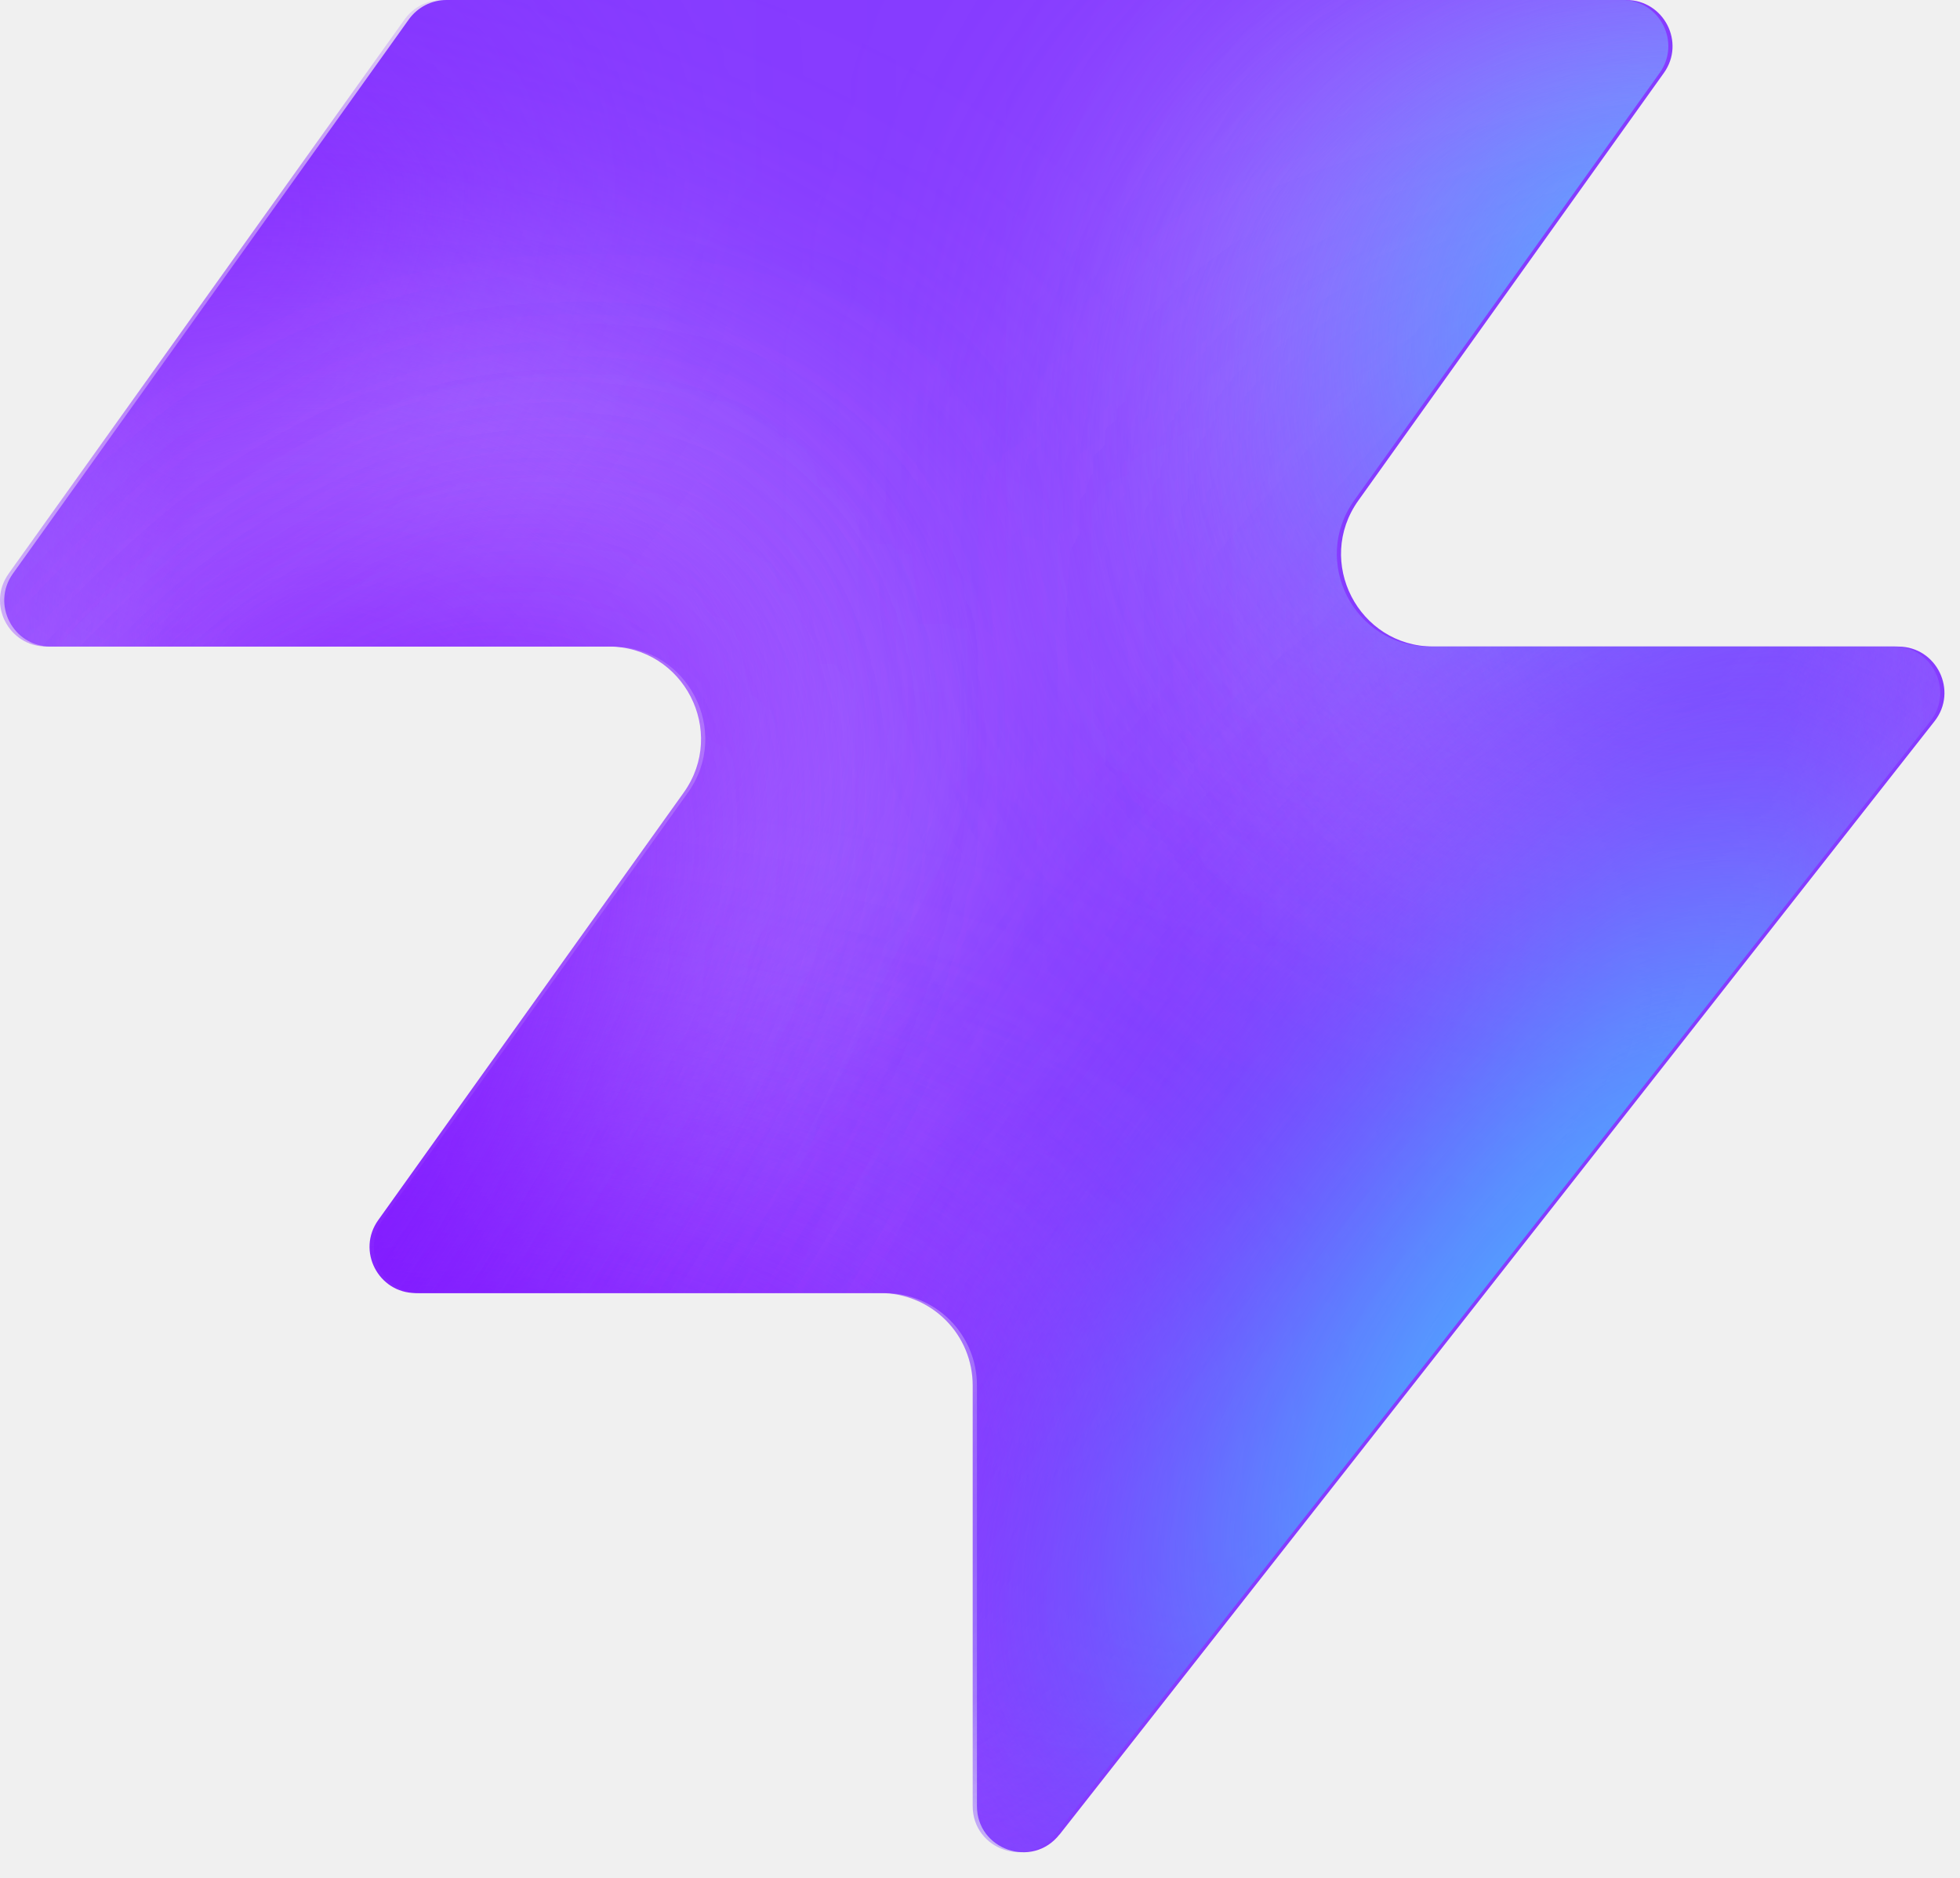
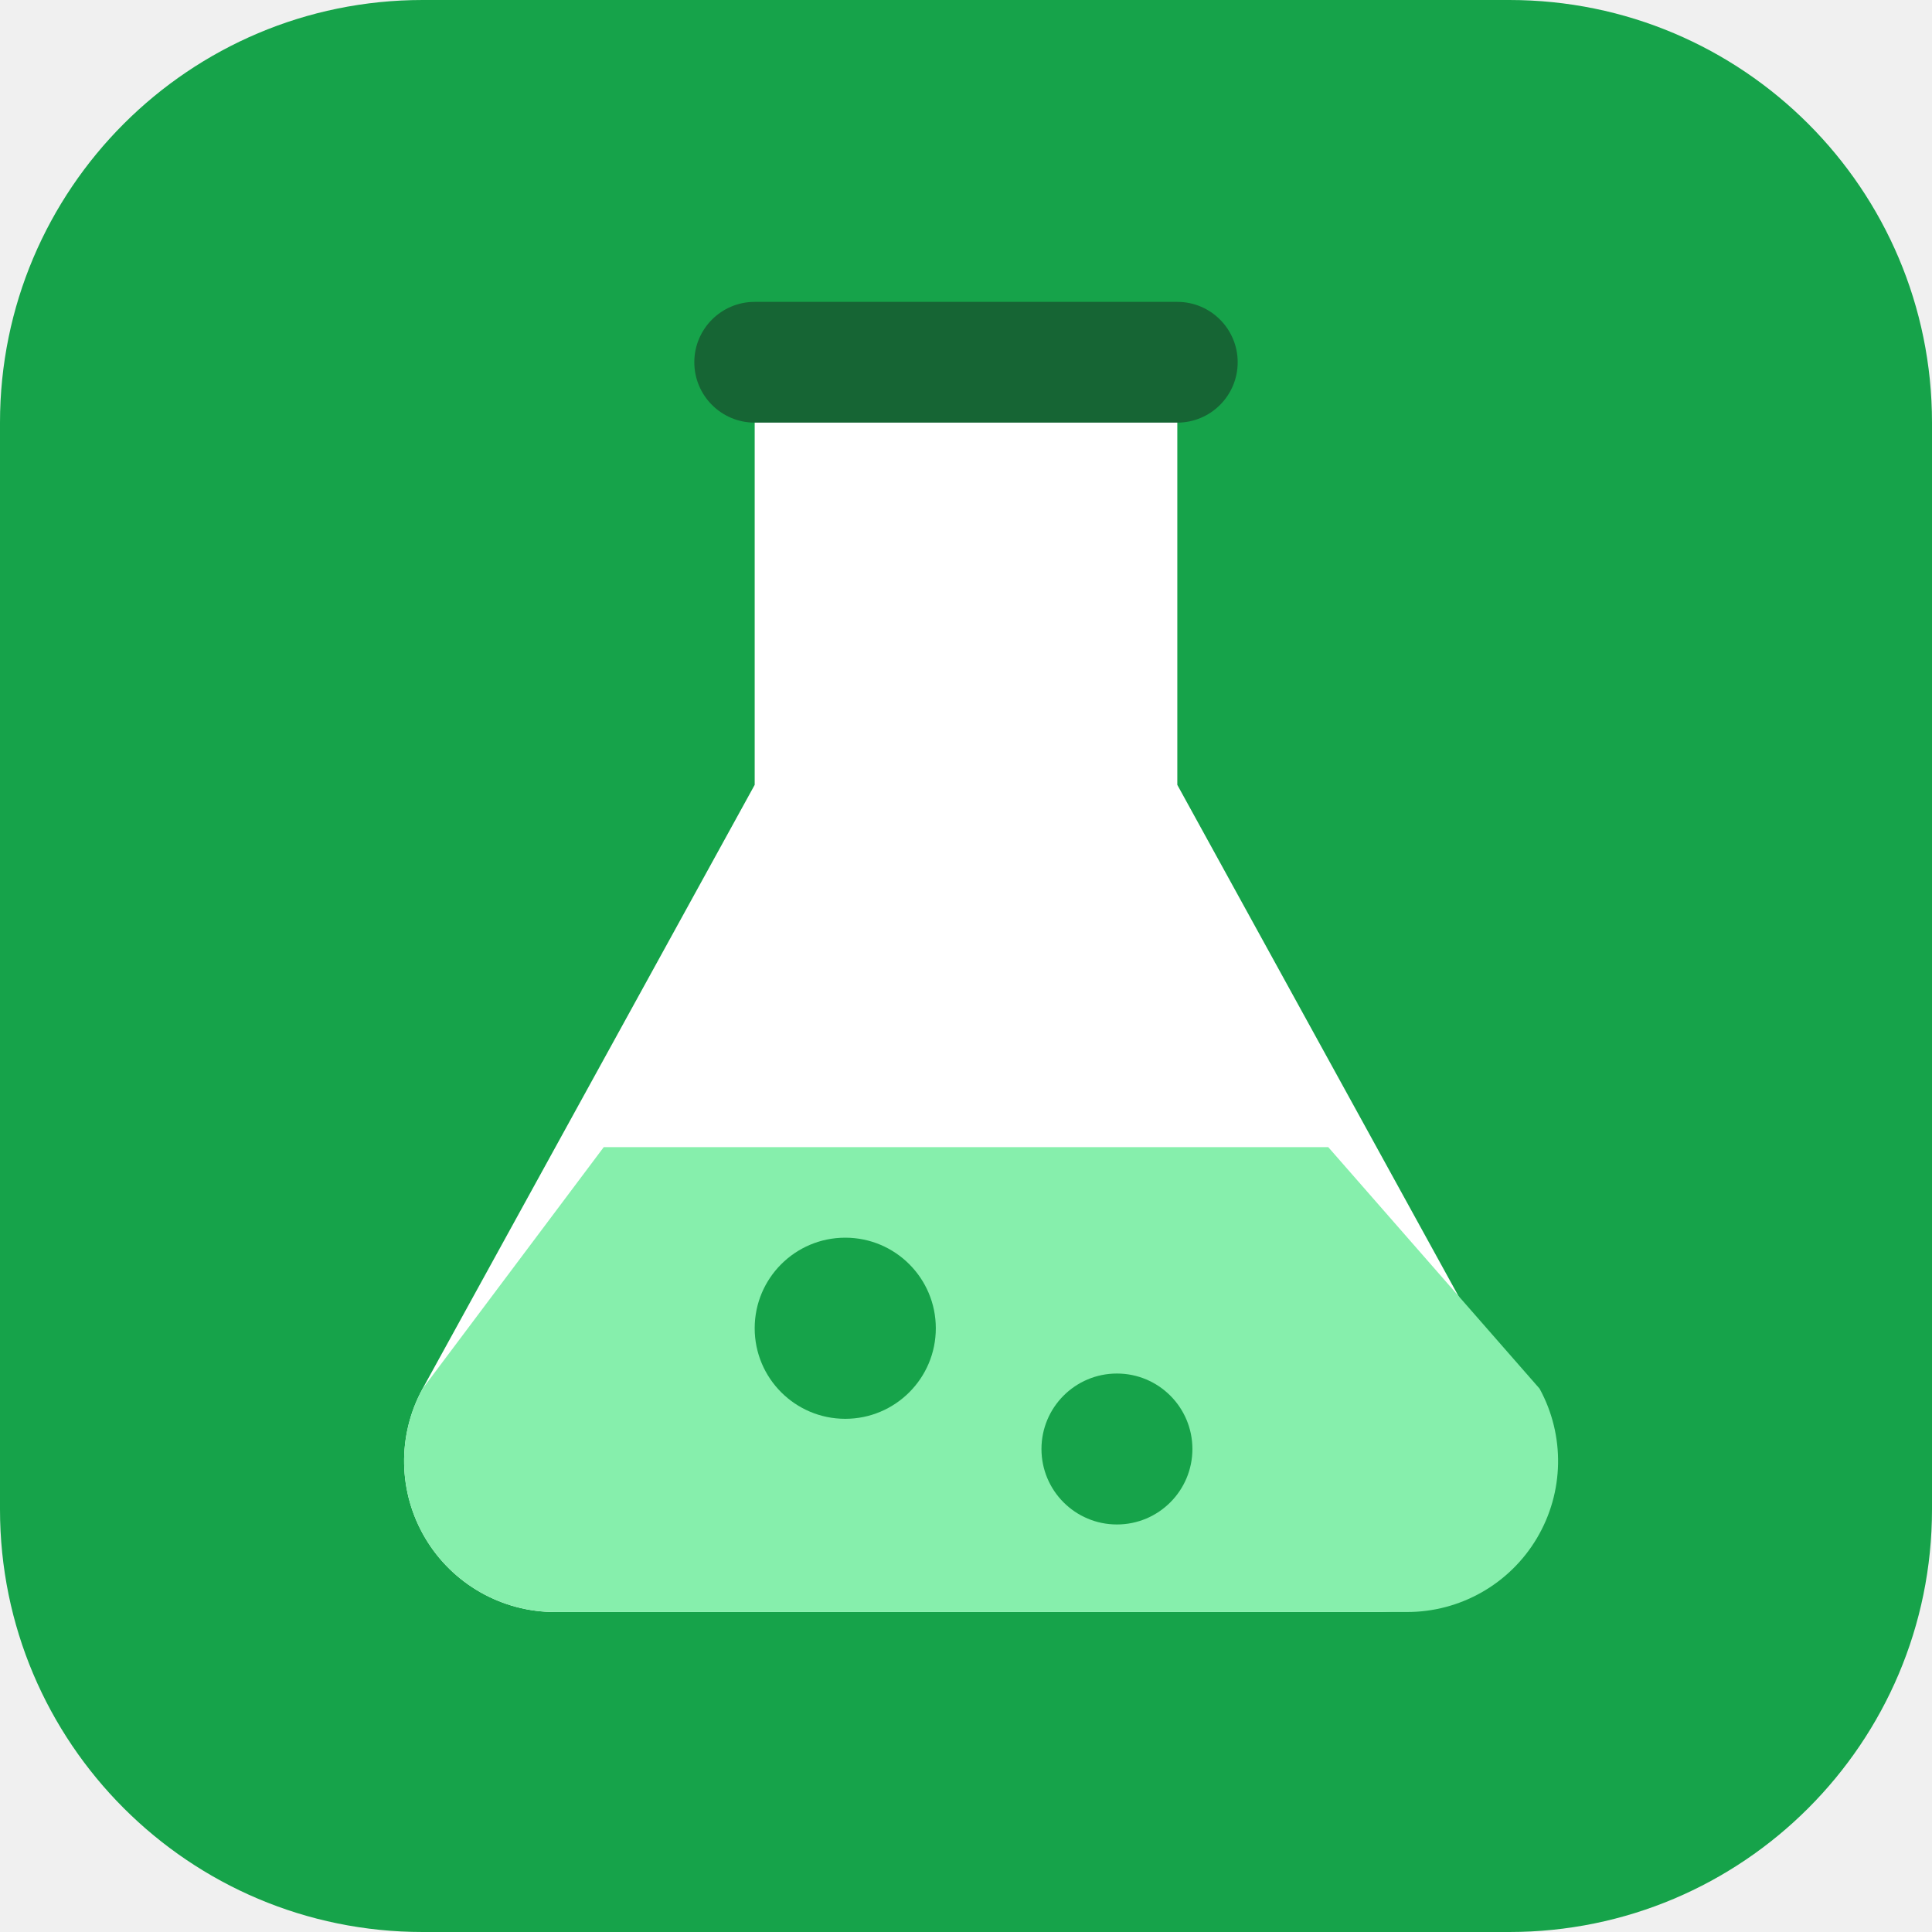
- <svg xmlns="http://www.w3.org/2000/svg" width="48" height="46" fill="none" viewBox="0 0 48 46">
-   <path fill="#863bff" d="M25.946 44.938c-.664.845-2.021.375-2.021-.698V33.937a2.26 2.26 0 0 0-2.262-2.262H10.287c-.92 0-1.456-1.04-.92-1.788l7.48-10.471c1.07-1.497 0-3.578-1.842-3.578H1.237c-.92 0-1.456-1.04-.92-1.788L10.013.474c.214-.297.556-.474.92-.474h28.894c.92 0 1.456 1.04.92 1.788l-7.48 10.471c-1.07 1.498 0 3.579 1.842 3.579h11.377c.943 0 1.473 1.088.89 1.83L25.947 44.94z" style="fill:#863bff;fill:color(display-p3 .525 .23 1);fill-opacity:1" />
-   <mask id="a" width="48" height="46" x="0" y="0" maskUnits="userSpaceOnUse" style="mask-type:alpha">
-     <path fill="#000" d="M25.842 44.938c-.664.844-2.021.375-2.021-.698V33.937a2.26 2.26 0 0 0-2.262-2.262H10.183c-.92 0-1.456-1.04-.92-1.788l7.48-10.471c1.07-1.498 0-3.579-1.842-3.579H1.133c-.92 0-1.456-1.04-.92-1.787L9.91.473c.214-.297.556-.474.92-.474h28.894c.92 0 1.456 1.04.92 1.788l-7.48 10.471c-1.07 1.498 0 3.578 1.842 3.578h11.377c.943 0 1.473 1.088.89 1.832L25.843 44.94z" style="fill:#000;fill-opacity:1" />
-   </mask>
-   <g mask="url(#a)">
-     <g filter="url(#b)">
-       <ellipse cx="5.508" cy="14.704" fill="#ede6ff" rx="5.508" ry="14.704" style="fill:#ede6ff;fill:color(display-p3 .927 .903 1);fill-opacity:1" transform="matrix(.00324 1 1 -.00324 -4.47 31.516)" />
-     </g>
-     <g filter="url(#c)">
-       <ellipse cx="10.399" cy="29.851" fill="#ede6ff" rx="10.399" ry="29.851" style="fill:#ede6ff;fill:color(display-p3 .927 .903 1);fill-opacity:1" transform="matrix(.00324 1 1 -.00324 -39.328 7.883)" />
-     </g>
-     <g filter="url(#d)">
-       <ellipse cx="5.508" cy="30.487" fill="#7e14ff" rx="5.508" ry="30.487" style="fill:#7e14ff;fill:color(display-p3 .492 .077 1);fill-opacity:1" transform="rotate(89.814 -25.913 -14.639)scale(1 -1)" />
-     </g>
-     <g filter="url(#e)">
-       <ellipse cx="5.508" cy="30.599" fill="#7e14ff" rx="5.508" ry="30.599" style="fill:#7e14ff;fill:color(display-p3 .492 .077 1);fill-opacity:1" transform="rotate(89.814 -32.644 -3.334)scale(1 -1)" />
-     </g>
-     <g filter="url(#f)">
-       <ellipse cx="5.508" cy="30.599" fill="#7e14ff" rx="5.508" ry="30.599" style="fill:#7e14ff;fill:color(display-p3 .492 .077 1);fill-opacity:1" transform="matrix(.00324 1 1 -.00324 -34.34 30.47)" />
-     </g>
-     <g filter="url(#g)">
-       <ellipse cx="14.072" cy="22.078" fill="#ede6ff" rx="14.072" ry="22.078" style="fill:#ede6ff;fill:color(display-p3 .927 .903 1);fill-opacity:1" transform="rotate(93.35 24.506 48.493)scale(-1 1)" />
-     </g>
-     <g filter="url(#h)">
-       <ellipse cx="3.47" cy="21.501" fill="#7e14ff" rx="3.47" ry="21.501" style="fill:#7e14ff;fill:color(display-p3 .492 .077 1);fill-opacity:1" transform="rotate(89.009 28.708 47.59)scale(-1 1)" />
-     </g>
-     <g filter="url(#i)">
-       <ellipse cx="3.47" cy="21.501" fill="#7e14ff" rx="3.47" ry="21.501" style="fill:#7e14ff;fill:color(display-p3 .492 .077 1);fill-opacity:1" transform="rotate(89.009 28.708 47.59)scale(-1 1)" />
-     </g>
-     <g filter="url(#j)">
-       <ellipse cx=".387" cy="8.972" fill="#7e14ff" rx="4.407" ry="29.108" style="fill:#7e14ff;fill:color(display-p3 .492 .077 1);fill-opacity:1" transform="rotate(39.51 .387 8.972)" />
-     </g>
-     <g filter="url(#k)">
-       <ellipse cx="47.523" cy="-6.092" fill="#7e14ff" rx="4.407" ry="29.108" style="fill:#7e14ff;fill:color(display-p3 .492 .077 1);fill-opacity:1" transform="rotate(37.892 47.523 -6.092)" />
-     </g>
-     <g filter="url(#l)">
-       <ellipse cx="41.412" cy="6.333" fill="#47bfff" rx="5.971" ry="9.665" style="fill:#47bfff;fill:color(display-p3 .28 .748 1);fill-opacity:1" transform="rotate(37.892 41.412 6.333)" />
-     </g>
-     <g filter="url(#m)">
-       <ellipse cx="-1.879" cy="38.332" fill="#7e14ff" rx="4.407" ry="29.108" style="fill:#7e14ff;fill:color(display-p3 .492 .077 1);fill-opacity:1" transform="rotate(37.892 -1.88 38.332)" />
-     </g>
-     <g filter="url(#n)">
-       <ellipse cx="-1.879" cy="38.332" fill="#7e14ff" rx="4.407" ry="29.108" style="fill:#7e14ff;fill:color(display-p3 .492 .077 1);fill-opacity:1" transform="rotate(37.892 -1.88 38.332)" />
-     </g>
-     <g filter="url(#o)">
-       <ellipse cx="35.651" cy="29.907" fill="#7e14ff" rx="4.407" ry="29.108" style="fill:#7e14ff;fill:color(display-p3 .492 .077 1);fill-opacity:1" transform="rotate(37.892 35.651 29.907)" />
-     </g>
-     <g filter="url(#p)">
-       <ellipse cx="38.418" cy="32.4" fill="#47bfff" rx="5.971" ry="15.297" style="fill:#47bfff;fill:color(display-p3 .28 .748 1);fill-opacity:1" transform="rotate(37.892 38.418 32.4)" />
-     </g>
-   </g>
-   <defs>
-     <filter id="b" width="60.045" height="41.654" x="-19.77" y="16.149" color-interpolation-filters="sRGB" filterUnits="userSpaceOnUse">
-       <feFlood flood-opacity="0" result="BackgroundImageFix" />
-       <feBlend in="SourceGraphic" in2="BackgroundImageFix" result="shape" />
-       <feGaussianBlur result="effect1_foregroundBlur_2002_17158" stdDeviation="7.659" />
-     </filter>
-     <filter id="c" width="90.34" height="51.437" x="-54.613" y="-7.533" color-interpolation-filters="sRGB" filterUnits="userSpaceOnUse">
-       <feFlood flood-opacity="0" result="BackgroundImageFix" />
-       <feBlend in="SourceGraphic" in2="BackgroundImageFix" result="shape" />
-       <feGaussianBlur result="effect1_foregroundBlur_2002_17158" stdDeviation="7.659" />
-     </filter>
-     <filter id="d" width="79.355" height="29.4" x="-49.64" y="2.03" color-interpolation-filters="sRGB" filterUnits="userSpaceOnUse">
-       <feFlood flood-opacity="0" result="BackgroundImageFix" />
-       <feBlend in="SourceGraphic" in2="BackgroundImageFix" result="shape" />
-       <feGaussianBlur result="effect1_foregroundBlur_2002_17158" stdDeviation="4.596" />
-     </filter>
-     <filter id="e" width="79.579" height="29.4" x="-45.045" y="20.029" color-interpolation-filters="sRGB" filterUnits="userSpaceOnUse">
-       <feFlood flood-opacity="0" result="BackgroundImageFix" />
-       <feBlend in="SourceGraphic" in2="BackgroundImageFix" result="shape" />
-       <feGaussianBlur result="effect1_foregroundBlur_2002_17158" stdDeviation="4.596" />
-     </filter>
-     <filter id="f" width="79.579" height="29.4" x="-43.513" y="21.178" color-interpolation-filters="sRGB" filterUnits="userSpaceOnUse">
-       <feFlood flood-opacity="0" result="BackgroundImageFix" />
-       <feBlend in="SourceGraphic" in2="BackgroundImageFix" result="shape" />
-       <feGaussianBlur result="effect1_foregroundBlur_2002_17158" stdDeviation="4.596" />
-     </filter>
-     <filter id="g" width="74.749" height="58.852" x="15.756" y="-17.901" color-interpolation-filters="sRGB" filterUnits="userSpaceOnUse">
-       <feFlood flood-opacity="0" result="BackgroundImageFix" />
-       <feBlend in="SourceGraphic" in2="BackgroundImageFix" result="shape" />
-       <feGaussianBlur result="effect1_foregroundBlur_2002_17158" stdDeviation="7.659" />
-     </filter>
-     <filter id="h" width="61.377" height="25.362" x="23.548" y="2.284" color-interpolation-filters="sRGB" filterUnits="userSpaceOnUse">
-       <feFlood flood-opacity="0" result="BackgroundImageFix" />
-       <feBlend in="SourceGraphic" in2="BackgroundImageFix" result="shape" />
-       <feGaussianBlur result="effect1_foregroundBlur_2002_17158" stdDeviation="4.596" />
-     </filter>
-     <filter id="i" width="61.377" height="25.362" x="23.548" y="2.284" color-interpolation-filters="sRGB" filterUnits="userSpaceOnUse">
-       <feFlood flood-opacity="0" result="BackgroundImageFix" />
-       <feBlend in="SourceGraphic" in2="BackgroundImageFix" result="shape" />
-       <feGaussianBlur result="effect1_foregroundBlur_2002_17158" stdDeviation="4.596" />
-     </filter>
-     <filter id="j" width="56.045" height="63.649" x="-27.636" y="-22.853" color-interpolation-filters="sRGB" filterUnits="userSpaceOnUse">
-       <feFlood flood-opacity="0" result="BackgroundImageFix" />
-       <feBlend in="SourceGraphic" in2="BackgroundImageFix" result="shape" />
-       <feGaussianBlur result="effect1_foregroundBlur_2002_17158" stdDeviation="4.596" />
-     </filter>
-     <filter id="k" width="54.814" height="64.646" x="20.116" y="-38.415" color-interpolation-filters="sRGB" filterUnits="userSpaceOnUse">
-       <feFlood flood-opacity="0" result="BackgroundImageFix" />
-       <feBlend in="SourceGraphic" in2="BackgroundImageFix" result="shape" />
-       <feGaussianBlur result="effect1_foregroundBlur_2002_17158" stdDeviation="4.596" />
-     </filter>
-     <filter id="l" width="33.541" height="35.313" x="24.641" y="-11.323" color-interpolation-filters="sRGB" filterUnits="userSpaceOnUse">
-       <feFlood flood-opacity="0" result="BackgroundImageFix" />
-       <feBlend in="SourceGraphic" in2="BackgroundImageFix" result="shape" />
-       <feGaussianBlur result="effect1_foregroundBlur_2002_17158" stdDeviation="4.596" />
-     </filter>
-     <filter id="m" width="54.814" height="64.646" x="-29.286" y="6.009" color-interpolation-filters="sRGB" filterUnits="userSpaceOnUse">
-       <feFlood flood-opacity="0" result="BackgroundImageFix" />
-       <feBlend in="SourceGraphic" in2="BackgroundImageFix" result="shape" />
-       <feGaussianBlur result="effect1_foregroundBlur_2002_17158" stdDeviation="4.596" />
-     </filter>
-     <filter id="n" width="54.814" height="64.646" x="-29.286" y="6.009" color-interpolation-filters="sRGB" filterUnits="userSpaceOnUse">
-       <feFlood flood-opacity="0" result="BackgroundImageFix" />
-       <feBlend in="SourceGraphic" in2="BackgroundImageFix" result="shape" />
-       <feGaussianBlur result="effect1_foregroundBlur_2002_17158" stdDeviation="4.596" />
-     </filter>
-     <filter id="o" width="54.814" height="64.646" x="8.244" y="-2.416" color-interpolation-filters="sRGB" filterUnits="userSpaceOnUse">
-       <feFlood flood-opacity="0" result="BackgroundImageFix" />
-       <feBlend in="SourceGraphic" in2="BackgroundImageFix" result="shape" />
-       <feGaussianBlur result="effect1_foregroundBlur_2002_17158" stdDeviation="4.596" />
-     </filter>
-     <filter id="p" width="39.409" height="43.623" x="18.713" y="10.588" color-interpolation-filters="sRGB" filterUnits="userSpaceOnUse">
-       <feFlood flood-opacity="0" result="BackgroundImageFix" />
-       <feBlend in="SourceGraphic" in2="BackgroundImageFix" result="shape" />
-       <feGaussianBlur result="effect1_foregroundBlur_2002_17158" stdDeviation="4.596" />
-     </filter>
-   </defs>
+ <svg xmlns="http://www.w3.org/2000/svg" viewBox="0 0 64 64">
+   <rect width="64" height="64" rx="14" fill="#16a34a" />
+   <path d="M25 12h14v14l11 20a5 5 0 0 1-4.4 7.4H18.4A5 5 0 0 1 14 46l11-20V12Z" fill="#fff" />
+   <path d="M20 38h24l7 8a5 5 0 0 1-4.4 7.4H18.4A5 5 0 0 1 14 46l6-8Z" fill="#86efac" />
+   <rect x="23" y="10" width="18" height="4" rx="2" fill="#166534" />
+   <circle cx="28" cy="44" r="3" fill="#16a34a" />
+   <circle cx="37" cy="48" r="2.5" fill="#16a34a" />
</svg>
